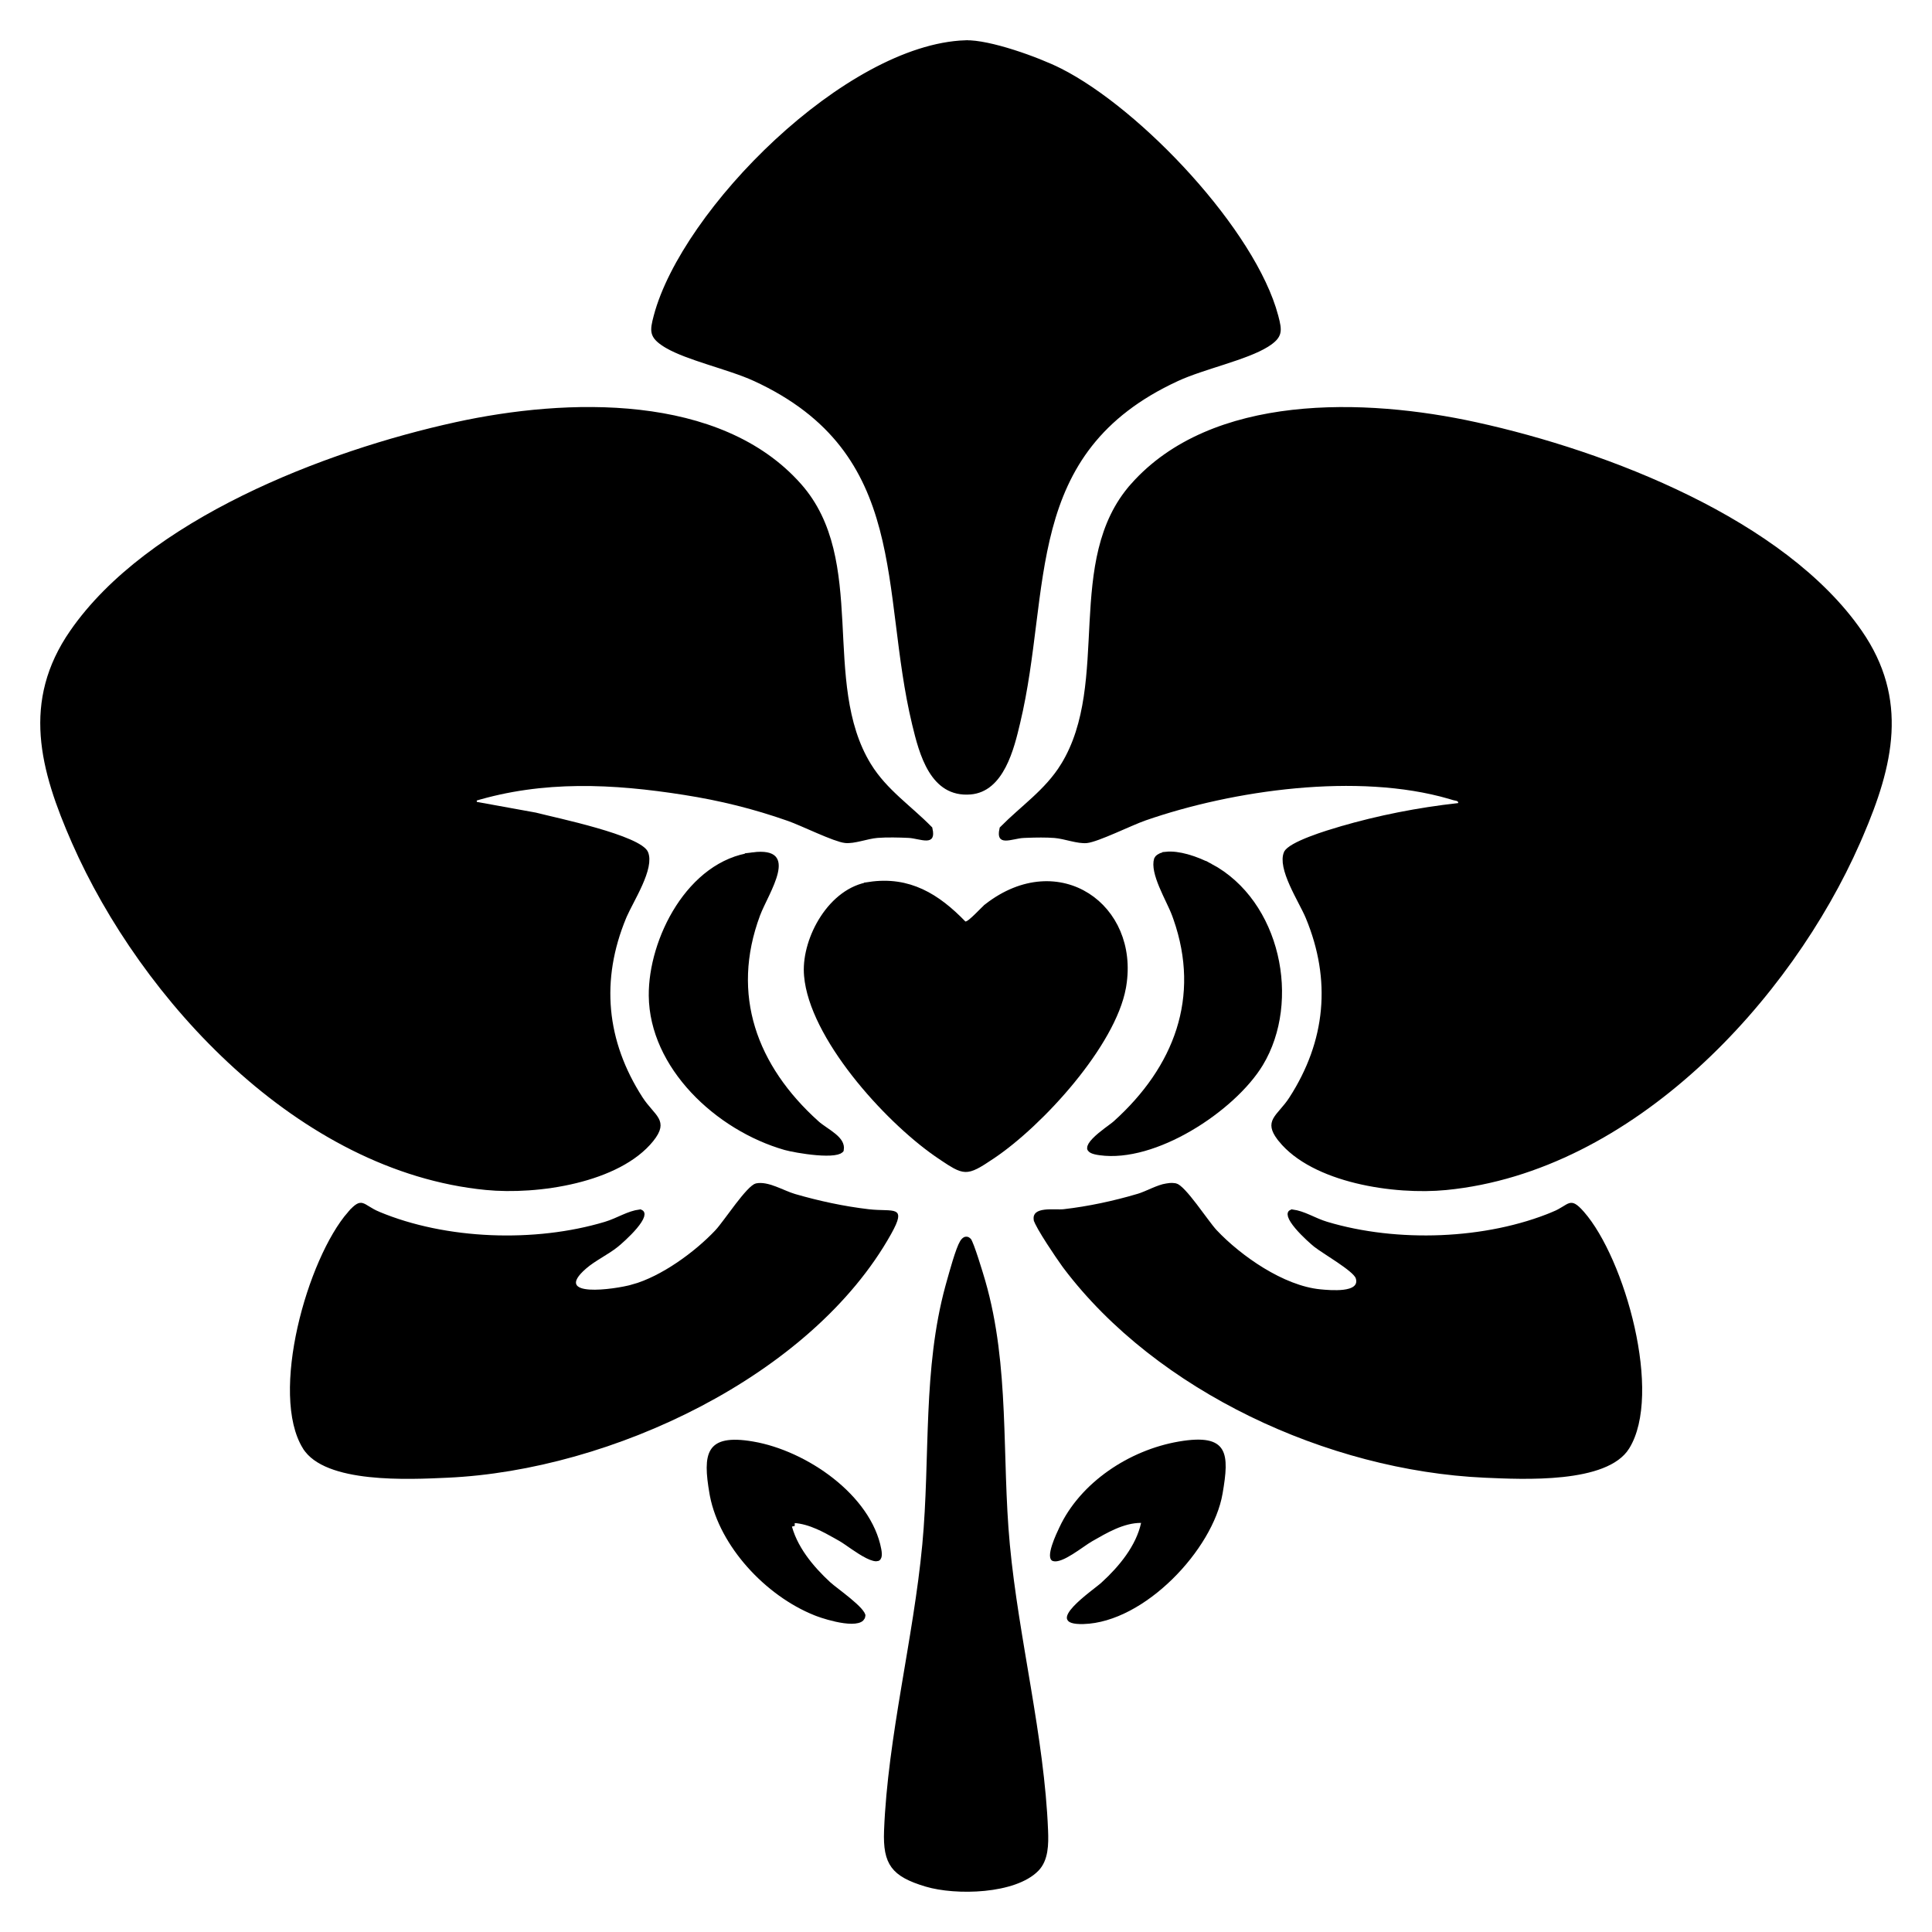
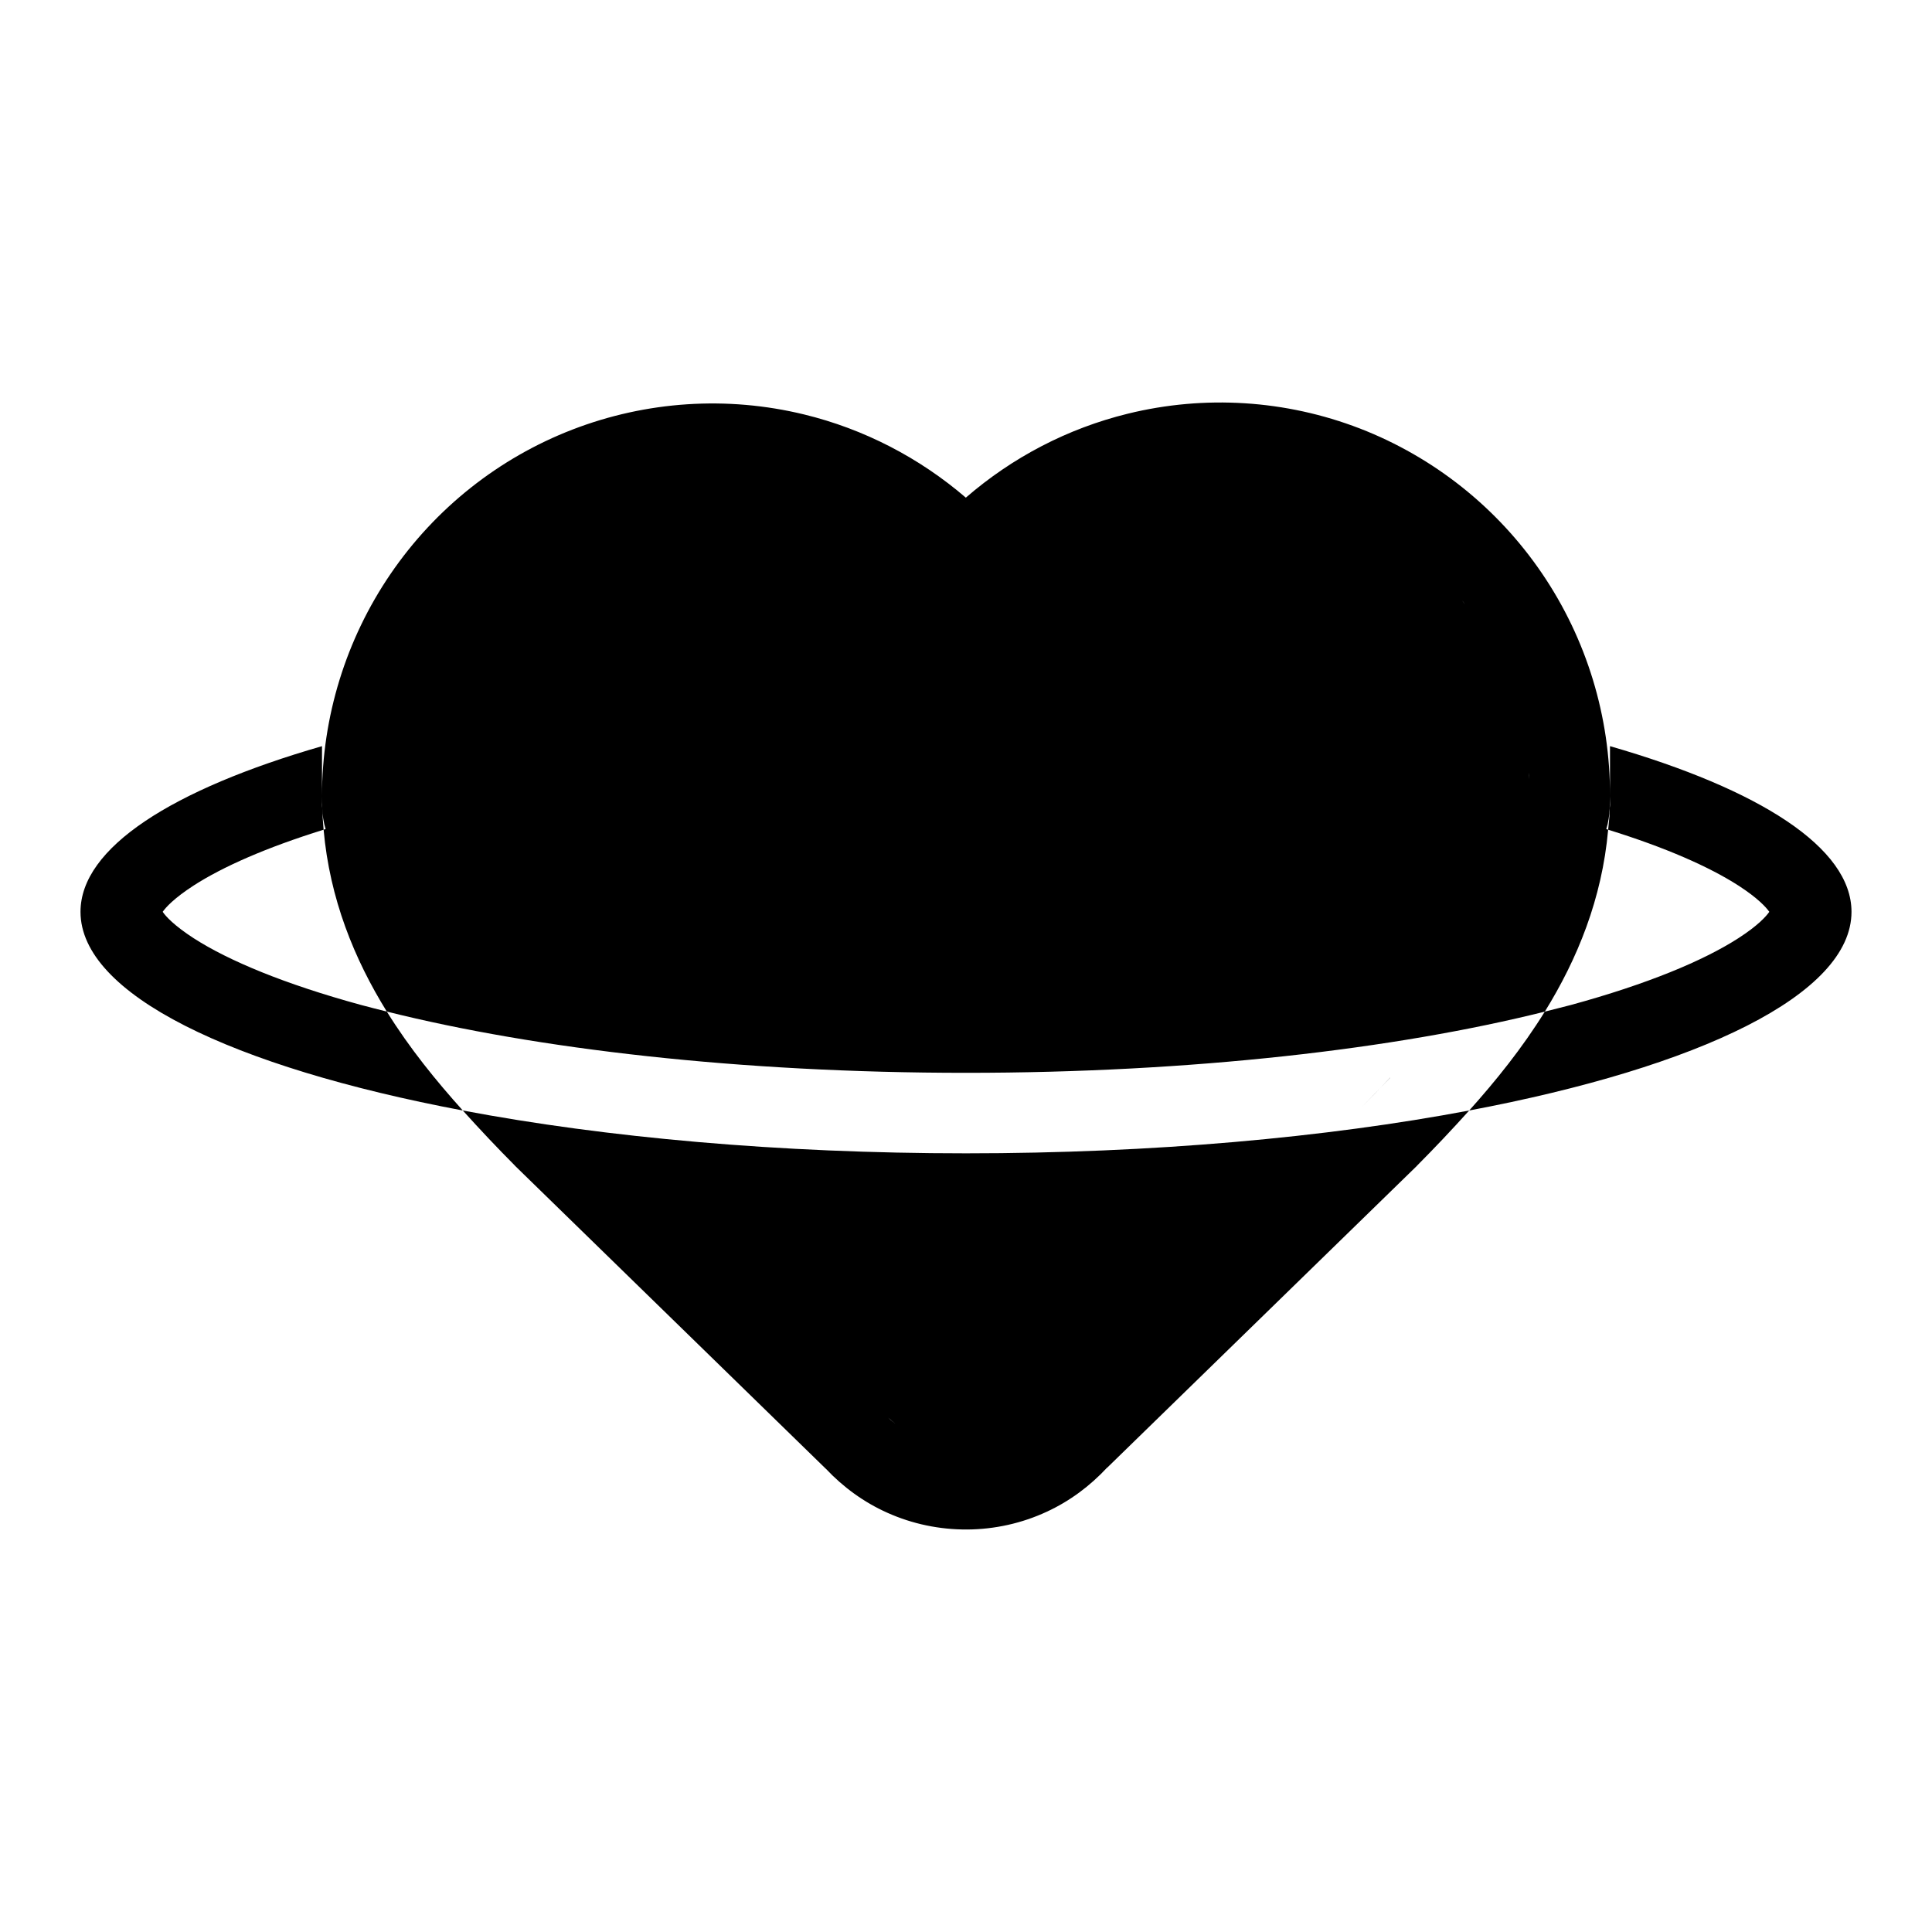
- <svg xmlns="http://www.w3.org/2000/svg" width="512" height="512" viewBox="0 0 512 512" fill="none">
-   <path d="M120.945 112.863C135.62 109.653 153.052 107.73 169.442 109.599C185.836 111.468 201.08 117.115 211.542 128.937C220.226 138.755 221.523 151.53 222.247 164.864C222.963 178.067 223.108 191.875 229.948 203.012L229.949 203.013C232.134 206.565 234.88 209.406 237.742 212.052C240.57 214.667 243.43 217.026 246.141 219.779C246.389 220.894 246.278 221.362 246.189 221.521C246.152 221.587 246.056 221.725 245.516 221.739C244.967 221.754 244.263 221.626 243.404 221.454C242.601 221.293 241.66 221.092 240.815 221.054H240.816C238.333 220.938 234.998 220.858 232.495 221.056C231.039 221.169 229.406 221.602 227.962 221.933C226.445 222.28 225.118 222.521 224.038 222.406H224.036C223.431 222.343 222.441 222.058 221.163 221.593C219.911 221.137 218.467 220.541 216.987 219.908C214.066 218.66 210.951 217.243 209.116 216.603H209.115C199.953 213.386 191.032 211.176 181.369 209.665H181.37C162.498 206.69 143.894 205.762 125.295 211.41L125.407 213.351L141.812 216.33C144.544 217.04 151.333 218.498 157.827 220.364C161.075 221.298 164.185 222.317 166.589 223.366C167.793 223.892 168.79 224.411 169.529 224.914C170.295 225.436 170.664 225.861 170.791 226.15C171.155 226.984 171.187 228.123 170.895 229.548C170.606 230.958 170.026 232.53 169.308 234.148C168.592 235.761 167.758 237.379 166.978 238.888C166.304 240.191 165.661 241.435 165.193 242.489L165.004 242.93C158.09 259.623 159.613 276.105 169.457 291.379L169.458 291.38C170.28 292.653 171.166 293.682 171.921 294.558C172.699 295.46 173.289 296.149 173.662 296.833C174.008 297.469 174.138 298.052 174.004 298.744C173.86 299.482 173.398 300.443 172.339 301.765C168.059 307.079 160.634 310.583 152.453 312.579C144.297 314.569 135.554 315.02 128.826 314.357H128.825C104.297 311.957 81.645 299.494 62.825 282.409C44.007 265.326 29.078 243.674 19.998 223.019C11.519 203.713 6.772 185.975 19.44 167.703L19.441 167.702C29.494 153.18 46.14 141.369 64.694 132.226C83.233 123.09 103.586 116.662 120.945 112.863Z" fill="black" stroke="black" stroke-width="2" />
-   <path d="M342.543 109.61C358.93 107.739 376.361 109.661 391.046 112.881L391.047 112.882C408.406 116.681 428.759 123.107 447.298 132.243C465.852 141.386 482.498 153.198 492.551 167.721C504.824 185.441 500.771 202.624 492.78 221.23L491.995 223.036C482.915 243.691 467.986 265.345 449.167 282.428C430.347 299.512 407.695 311.974 383.167 314.374H383.166C376.428 315.037 367.685 314.583 359.532 312.591C351.353 310.592 343.932 307.087 339.652 301.782V301.781L339.28 301.304C338.476 300.227 338.105 299.413 337.98 298.769C337.845 298.08 337.974 297.497 338.322 296.859C338.696 296.174 339.288 295.483 340.068 294.579C340.824 293.702 341.712 292.672 342.534 291.398V291.397C352.378 276.123 353.902 259.641 346.988 242.948V242.947C346.515 241.806 345.783 240.396 345.013 238.908C344.233 237.401 343.4 235.785 342.684 234.173C341.966 232.556 341.385 230.985 341.097 229.574C340.805 228.148 340.836 227.006 341.201 226.167L341.202 226.166C341.261 226.03 341.423 225.804 341.776 225.505C342.117 225.214 342.577 224.903 343.144 224.579C344.277 223.931 345.741 223.284 347.298 222.679C350.405 221.471 353.754 220.48 355.288 220.026L355.289 220.027C365.385 217.065 375.943 214.998 386.466 213.828H387.263L387.411 213.005C387.488 212.577 387.397 212.133 387.086 211.782C386.824 211.487 386.491 211.356 386.287 211.292C386.072 211.224 385.843 211.184 385.699 211.157C385.52 211.124 385.444 211.107 385.402 211.093L385.373 211.083L384.219 210.737C359.838 203.653 326.554 208.376 303.24 216.485C301.364 217.136 298.169 218.586 295.172 219.866C293.654 220.514 292.173 221.126 290.891 221.593C289.585 222.068 288.576 222.36 287.962 222.424C286.866 222.531 285.529 222.288 284.014 221.943C282.568 221.614 280.942 221.187 279.498 221.074C277.308 220.901 274.48 220.941 272.144 221.031L271.176 221.072C270.336 221.11 269.397 221.312 268.596 221.472C267.738 221.645 267.033 221.772 266.483 221.758C265.941 221.743 265.842 221.605 265.804 221.537C265.715 221.378 265.602 220.911 265.85 219.798C268.563 217.053 271.421 214.695 274.25 212.077C277.112 209.428 279.858 206.582 282.043 203.03H282.044C288.884 191.893 289.028 178.085 289.745 164.883C290.469 151.548 291.766 138.772 300.45 128.954L300.449 128.953C310.911 117.131 326.152 111.481 342.543 109.61Z" fill="black" stroke="black" stroke-width="2" />
-   <path d="M255.869 11.674C258.905 11.574 263.622 12.649 268.401 14.169C273.147 15.677 277.809 17.573 280.684 19.018V19.019C291.208 24.326 304.017 34.961 314.954 47.112C325.902 59.276 334.84 72.809 337.77 83.854V83.856C338.329 85.955 338.558 87.142 338.319 88.098C338.103 88.965 337.434 89.839 335.507 91.049C332.81 92.735 328.688 94.174 324.265 95.612C319.907 97.029 315.275 98.439 311.772 100.059C301.289 104.893 293.893 110.821 288.582 117.582C283.274 124.339 280.084 131.881 277.949 139.892C275.818 147.89 274.729 156.394 273.645 165.06C272.558 173.748 271.475 182.61 269.365 191.433V191.435C268.575 194.76 267.531 199.171 265.621 202.843C263.714 206.511 261.065 209.216 257.144 209.541C254.668 209.746 252.691 209.223 251.072 208.247C249.44 207.262 248.116 205.78 247.021 203.987C244.813 200.371 243.643 195.685 242.71 191.817C240.576 182.975 239.485 174.085 238.397 165.364C237.311 156.665 236.229 148.123 234.103 140.087C231.973 132.037 228.787 124.456 223.473 117.665C218.155 110.87 210.743 104.912 200.225 100.059H200.224C196.721 98.449 192.085 97.038 187.724 95.619C183.575 94.269 179.693 92.916 177.011 91.364L176.49 91.05C174.562 89.84 173.893 88.966 173.677 88.098C173.438 87.142 173.668 85.955 174.227 83.856V83.855C177.883 70.078 190.429 52.272 206.105 37.745C221.794 23.205 240.348 12.2 255.868 11.672L255.869 11.674Z" fill="black" stroke="black" stroke-width="2" />
-   <path d="M200.535 314.596C201.853 314.315 203.437 314.692 205.225 315.362C206.105 315.692 206.975 316.068 207.859 316.435C208.726 316.796 209.605 317.147 210.439 317.39H210.441C216.808 319.232 223.429 320.67 230.078 321.448C231.778 321.647 233.304 321.663 234.49 321.701C235.094 321.72 235.596 321.745 236.013 321.795C236.438 321.845 236.704 321.915 236.865 321.991C237 322.054 237.011 322.095 237.014 322.102C237.028 322.134 237.073 322.274 237.01 322.631C236.878 323.377 236.366 324.597 235.263 326.572C224.883 345.127 206.527 360.655 185.31 371.794C164.099 382.929 140.112 389.634 118.571 390.609C113.45 390.841 105.402 391.244 97.913 390.433C94.17 390.028 90.614 389.323 87.66 388.167C84.701 387.008 82.436 385.431 81.138 383.339L81.137 383.339C79.029 379.946 77.995 375.201 77.853 369.7C77.711 364.215 78.457 358.073 79.823 351.967C82.565 339.719 87.751 327.829 93.023 321.806L93.024 321.807C93.951 320.75 94.573 320.204 95.028 319.945C95.413 319.725 95.636 319.731 95.881 319.802C96.239 319.907 96.64 320.154 97.374 320.607C98.064 321.033 98.94 321.562 100.102 322.05L100.103 322.051C118.054 329.56 141.858 330.371 160.554 324.763C162.329 324.231 163.932 323.454 165.396 322.822C166.818 322.208 168.155 321.706 169.613 321.515C169.673 321.543 169.714 321.568 169.739 321.588C169.776 321.617 169.786 321.637 169.79 321.646C169.802 321.671 169.845 321.806 169.745 322.141C169.54 322.834 168.907 323.801 167.995 324.885C166.211 327.006 163.753 329.122 163.144 329.612L163.143 329.613C161.903 330.615 160.462 331.495 158.964 332.422C157.493 333.334 155.966 334.292 154.678 335.412C153.501 336.431 152.669 337.341 152.18 338.166C151.694 338.985 151.458 339.881 151.8 340.728C152.132 341.548 152.883 342.008 153.604 342.272C154.345 342.544 155.248 342.684 156.194 342.746C159.954 342.991 165.405 342.05 167.785 341.387L167.784 341.386C175.817 339.163 184.87 332.501 190.34 326.686L190.341 326.684C190.95 326.034 191.787 324.943 192.703 323.72C193.636 322.475 194.671 321.063 195.716 319.704C196.761 318.344 197.791 317.07 198.695 316.112C199.147 315.632 199.55 315.251 199.893 314.983C200.258 314.697 200.465 314.611 200.532 314.597L200.535 314.596Z" fill="black" stroke="black" stroke-width="2" />
-   <path d="M310.087 314.502C310.472 314.475 310.824 314.481 311.203 314.541L311.49 314.595L311.5 314.597C311.57 314.611 311.779 314.698 312.145 314.983C312.489 315.252 312.893 315.632 313.345 316.111C314.25 317.069 315.277 318.343 316.321 319.703C317.364 321.062 318.397 322.473 319.329 323.719C320.243 324.942 321.08 326.033 321.689 326.683L321.691 326.685C324.964 330.158 329.475 333.908 334.414 336.911C339.341 339.907 344.773 342.207 349.877 342.689H349.878C351.097 342.803 353.85 343.068 356.153 342.785C357.281 342.647 358.477 342.359 359.32 341.718C359.763 341.38 360.134 340.925 360.313 340.333C360.491 339.744 360.451 339.115 360.249 338.481C360.103 338.026 359.787 337.608 359.472 337.261C359.138 336.892 358.717 336.507 358.25 336.12C357.317 335.344 356.126 334.496 354.914 333.674C353.7 332.85 352.433 332.03 351.355 331.321C350.257 330.599 349.38 330.008 348.886 329.611C348.277 329.121 345.819 327.005 344.035 324.884C343.122 323.799 342.49 322.832 342.285 322.14C342.186 321.804 342.228 321.671 342.24 321.645C342.244 321.636 342.253 321.617 342.292 321.587C342.316 321.567 342.357 321.542 342.417 321.515C343.874 321.705 345.212 322.207 346.634 322.821C348.098 323.453 349.701 324.23 351.476 324.763H351.477C370.152 330.351 393.955 329.559 411.926 322.051L411.925 322.05C413.088 321.566 413.964 321.04 414.655 320.615C415.39 320.163 415.791 319.913 416.151 319.807C416.397 319.735 416.62 319.73 417.003 319.947C417.457 320.205 418.079 320.749 419.006 321.807C424.277 327.819 429.465 339.708 432.207 351.96C433.573 358.067 434.319 364.21 434.177 369.696C434.035 375.199 433.001 379.946 430.893 383.338L430.892 383.339C429.594 385.43 427.328 387.005 424.367 388.163C421.411 389.318 417.854 390.02 414.11 390.425C406.619 391.233 398.571 390.83 393.458 390.608H393.459C352.08 388.732 307.06 367.778 282.694 335.526L282.692 335.524L282.37 335.088C281.5 333.891 279.863 331.508 278.331 329.129C277.456 327.772 276.625 326.431 275.996 325.325C275.68 324.771 275.422 324.287 275.236 323.895C275.036 323.477 274.959 323.245 274.945 323.165L274.944 323.164L274.914 322.929C274.898 322.716 274.923 322.567 274.958 322.465C275.002 322.334 275.08 322.222 275.214 322.113C275.522 321.866 276.086 321.673 276.927 321.569C277.741 321.469 278.659 321.468 279.56 321.48C280.413 321.492 281.321 321.52 281.965 321.448L281.969 321.447C288.6 320.689 295.243 319.25 301.612 317.389V317.39C302.875 317.021 304.298 316.366 305.588 315.815C306.936 315.24 308.155 314.771 309.183 314.628L310.087 314.502Z" fill="black" stroke="black" stroke-width="2" />
-   <path d="M230.442 234.708C240.828 233.168 248.214 237.783 255.116 244.894L255.344 245.128L255.665 245.183C255.933 245.229 256.165 245.177 256.312 245.131C256.468 245.082 256.612 245.012 256.733 244.944C256.976 244.809 257.23 244.624 257.475 244.429C257.969 244.034 258.54 243.5 259.091 242.965C259.643 242.428 260.209 241.857 260.677 241.392C261.169 240.903 261.521 240.566 261.704 240.424V240.423C271.185 233.048 281.048 233.165 288.03 237.617C294.928 242.015 299.19 250.751 297.474 261.197L297.387 261.696C296.044 269.065 290.7 277.987 283.967 286.225C277.253 294.439 269.277 301.828 262.85 306.143L262.849 306.144C261.003 307.387 259.645 308.265 258.519 308.831C257.405 309.39 256.599 309.602 255.853 309.583C255.102 309.563 254.292 309.307 253.178 308.707C252.334 308.252 251.368 307.63 250.167 306.823L248.884 305.954L248.241 305.512C241.56 300.841 233.335 293.084 226.61 284.46C219.86 275.802 214.758 266.441 214.085 258.559L214.034 257.801C213.815 253.297 215.404 247.866 218.354 243.367C221.306 238.867 225.52 235.445 230.443 234.711L230.442 234.708Z" fill="black" stroke="black" stroke-width="2" />
-   <path d="M256.171 328.728C256.237 328.748 256.353 328.805 256.513 328.957C256.52 328.968 256.53 328.983 256.542 329.004C256.583 329.075 256.636 329.179 256.702 329.32C256.832 329.6 256.988 329.98 257.163 330.441C257.511 331.359 257.916 332.542 258.316 333.767C259.114 336.211 259.88 338.778 260.13 339.64V339.641C263.39 350.927 264.469 362.479 265.001 374.174C265.532 385.828 265.521 397.708 266.622 409.435V409.436C267.794 421.911 270.093 434.7 272.209 447.412C274.329 460.145 276.268 472.814 276.749 485.136V485.137C276.819 486.925 276.848 488.811 276.545 490.576C276.244 492.332 275.625 493.892 274.456 495.084L274.455 495.085C271.669 497.934 266.493 499.547 260.836 500.107C255.223 500.662 249.406 500.154 245.568 499.005H245.567C241.126 497.679 238.56 496.286 237.089 494.303C235.627 492.331 235.105 489.578 235.284 485.138V485.136C235.764 472.814 237.703 460.145 239.823 447.412C241.939 434.7 244.238 421.911 245.411 409.436C246.511 397.775 246.504 385.969 247.025 374.378C247.531 363.111 248.536 351.97 251.508 341.058L251.801 340.003C252.169 338.715 252.766 336.515 253.426 334.377C254.099 332.198 254.789 330.254 255.314 329.398C255.593 328.951 255.856 328.771 256.003 328.727C256.061 328.71 256.111 328.709 256.171 328.728Z" fill="black" stroke="black" stroke-width="2" />
-   <path d="M199.508 226.875C202.714 226.464 204.169 226.99 204.792 227.645C205.396 228.28 205.557 229.405 205.149 231.166C204.752 232.875 203.896 234.852 202.963 236.831C202.054 238.76 201.051 240.73 200.478 242.27C192.49 263.725 199.666 282.972 216.214 297.876V297.877C216.875 298.472 217.699 299.043 218.489 299.587C219.3 300.146 220.09 300.687 220.781 301.264C222.158 302.413 222.818 303.439 222.629 304.599C222.621 304.609 222.614 304.625 222.597 304.641C222.549 304.686 222.462 304.749 222.317 304.817C222.019 304.956 221.57 305.076 220.965 305.155C219.76 305.312 218.16 305.282 216.452 305.14C213.046 304.856 209.449 304.145 208.216 303.798C199.268 301.239 190.468 295.891 183.892 288.843C177.316 281.795 173.017 273.108 172.929 263.868C172.86 256.575 175.356 247.82 179.986 240.627C184.614 233.435 191.287 227.934 199.509 226.876L199.508 226.875Z" fill="black" stroke="black" stroke-width="2" />
-   <path d="M309.039 226.722C310.645 226.553 312.541 226.819 314.478 227.352C316.724 227.969 318.921 228.916 320.599 229.811V229.81C329.46 234.55 335.264 243.383 337.596 253.159C339.929 262.939 338.758 273.547 333.809 281.752C330.254 287.635 323.191 294.139 315.106 298.84C307.257 303.403 298.649 306.15 291.535 305.155L290.851 305.048C290.016 304.901 289.547 304.701 289.303 304.53C289.098 304.386 289.094 304.297 289.091 304.258C289.085 304.158 289.12 303.942 289.334 303.579C289.54 303.228 289.864 302.827 290.287 302.39C291.132 301.515 292.261 300.612 293.318 299.81C294.322 299.05 295.349 298.321 295.818 297.898C312.109 283.227 319.295 264.347 311.917 243.296L311.554 242.291C311.169 241.251 310.589 240.017 309.982 238.734C309.367 237.434 308.713 236.063 308.144 234.694C307.574 233.324 307.105 231.995 306.851 230.787C306.595 229.568 306.579 228.566 306.818 227.804C306.84 227.735 306.968 227.534 307.312 227.299C307.633 227.08 307.991 226.934 308.231 226.887L309.039 226.728V226.722Z" fill="black" stroke="black" stroke-width="2" />
-   <path d="M192.37 382.762C194.014 382.425 196.295 382.469 199.415 383.004H199.416C206.346 384.186 214.007 387.663 220.263 392.603C226.527 397.549 231.27 403.87 232.559 410.685V410.686C232.731 411.59 232.712 412.138 232.634 412.442C232.569 412.695 232.489 412.713 232.464 412.723C232.366 412.761 232.125 412.792 231.662 412.681C231.218 412.574 230.677 412.361 230.064 412.058C228.84 411.451 227.468 410.557 226.206 409.694C224.989 408.863 223.812 408.015 223.102 407.608L223.1 407.607L221.616 406.762C220.095 405.899 218.464 405.008 216.779 404.276C214.78 403.409 212.647 402.741 210.444 402.609L210.439 402.585H209.609L209.611 403.589L208.657 403.799C210.054 410.191 214.694 415.758 219.328 420.033C219.811 420.479 220.67 421.147 221.623 421.888C222.597 422.645 223.711 423.509 224.763 424.382C225.819 425.26 226.78 426.121 227.459 426.87C227.799 427.246 228.042 427.565 228.19 427.82C228.312 428.029 228.33 428.128 228.334 428.141C228.304 428.428 228.204 428.605 228.066 428.738C227.909 428.891 227.646 429.04 227.23 429.149C226.379 429.373 225.155 429.359 223.748 429.169C220.964 428.793 217.906 427.795 216.757 427.357V427.357L216.146 427.118C209.843 424.592 203.711 420.125 198.835 414.646C193.957 409.164 190.386 402.727 189.123 396.296L189.009 395.674C188.558 393.059 188.273 390.815 188.28 388.946C188.288 387.069 188.59 385.685 189.21 384.708C189.803 383.773 190.762 383.091 192.37 382.762Z" fill="black" stroke="black" stroke-width="2" />
-   <path d="M312.6 383.002C315.87 382.442 318.224 382.387 319.896 382.72C321.528 383.046 322.456 383.727 323.011 384.65C323.596 385.625 323.853 387.012 323.816 388.908C323.78 390.792 323.458 393.047 323.006 395.672V395.673C321.784 402.785 316.767 411.127 309.993 417.767C303.214 424.413 294.866 429.168 287.126 429.389C285.738 429.429 284.838 429.317 284.292 429.139C284.025 429.053 283.882 428.962 283.81 428.901C283.747 428.848 283.736 428.815 283.732 428.801C283.717 428.747 283.698 428.524 283.961 428.037C284.211 427.574 284.634 427.024 285.203 426.412C286.337 425.191 287.901 423.878 289.353 422.719C290.751 421.603 292.124 420.574 292.709 420.03L292.708 420.029C297.342 415.753 301.982 410.189 303.378 403.797L303.643 402.584H302.381C297.426 402.565 292.699 405.439 288.896 407.605C288.255 407.969 287.422 408.543 286.547 409.147C285.653 409.764 284.684 410.434 283.716 411.037C282.743 411.642 281.81 412.154 280.998 412.467C280.145 412.796 279.617 412.829 279.345 412.742H279.346C279.344 412.742 279.348 412.754 279.332 412.721C279.299 412.654 279.254 412.497 279.254 412.203C279.253 411.609 279.432 410.779 279.733 409.833C280.329 407.963 281.283 405.991 281.635 405.24L281.636 405.238C286.992 393.724 299.592 385.229 312.6 383.002Z" fill="black" stroke="black" stroke-width="2" />
+ <svg xmlns="http://www.w3.org/2000/svg" width="24" height="24" viewBox="0 0 24 24" fill="none">
+   <path d="M18.251 13.795C18.032 14.038 17.816 14.266 17.609 14.474C17.606 14.478 17.602 14.482 17.598 14.486L13.754 18.232L13.753 18.231C13.54 18.46 13.288 18.648 13.004 18.779C12.694 18.923 12.356 18.998 12.015 19C11.673 19.002 11.335 18.932 11.023 18.792C10.734 18.663 10.475 18.475 10.258 18.244V18.245L6.401 14.485C6.398 14.481 6.394 14.477 6.391 14.474C6.184 14.266 5.968 14.038 5.749 13.795C7.524 14.13 9.678 14.327 12 14.327C14.322 14.327 16.476 14.13 18.251 13.795ZM11.06 17.636C11.08 17.654 11.102 17.67 11.123 17.687C11.093 17.663 11.064 17.638 11.036 17.612L11.06 17.636ZM4 10C4 10.013 4.002 10.026 4.003 10.039C4.006 10.13 4.012 10.219 4.02 10.307C3.306 10.529 2.766 10.768 2.406 11C2.161 11.159 2.06 11.271 2.021 11.327C2.06 11.384 2.161 11.496 2.406 11.655C2.841 11.935 3.537 12.225 4.485 12.484C4.589 12.512 4.696 12.539 4.805 12.566C5.087 13.021 5.419 13.428 5.749 13.795C2.88 13.254 1 12.351 1 11.327C1 10.53 2.14 9.806 4 9.269V10ZM20 9.269C21.86 9.806 23 10.53 23 11.327C23 12.351 21.12 13.254 18.251 13.795C18.58 13.428 18.909 13.021 19.19 12.567C19.301 12.539 19.409 12.512 19.515 12.484C20.463 12.225 21.159 11.935 21.594 11.655C21.839 11.497 21.939 11.384 21.979 11.327C21.939 11.271 21.839 11.158 21.594 11C21.233 10.768 20.693 10.529 19.977 10.307C19.984 10.233 19.993 10.158 19.996 10.082V10.039C19.997 10.026 20 10.013 20 10V9.269ZM17.268 13.39L16.9 13.769C17.024 13.644 17.147 13.515 17.27 13.386C17.269 13.387 17.268 13.389 17.268 13.39ZM14.01 5.139C14.967 4.904 15.973 4.968 16.893 5.323C17.812 5.679 18.602 6.308 19.156 7.124C19.71 7.939 20.004 8.904 20 9.89L19.996 10.039C19.992 10.129 19.98 10.217 19.954 10.299C19.962 10.302 19.97 10.304 19.977 10.307C19.901 11.165 19.595 11.913 19.19 12.567C17.333 13.031 14.808 13.327 12 13.327C9.19 13.327 6.663 13.031 4.805 12.566C4.401 11.914 4.096 11.165 4.02 10.307C4.028 10.304 4.036 10.302 4.045 10.299C4.019 10.217 4.006 10.129 4.003 10.039C4.001 9.99 4 9.94 4 9.89C4 8.905 4.297 7.942 4.852 7.129C5.407 6.316 6.195 5.69 7.112 5.336C8.03 4.982 9.032 4.916 9.987 5.148C10.733 5.329 11.42 5.686 11.998 6.182C12.575 5.682 13.263 5.322 14.01 5.139ZM19 9.89L18.993 9.632C18.992 9.62 18.991 9.609 18.99 9.597C18.997 9.694 19 9.792 19 9.89ZM18.329 7.686L18.178 7.478C18.173 7.472 18.169 7.467 18.164 7.461C18.221 7.534 18.277 7.609 18.329 7.686Z" fill="currentColor" />
</svg>
